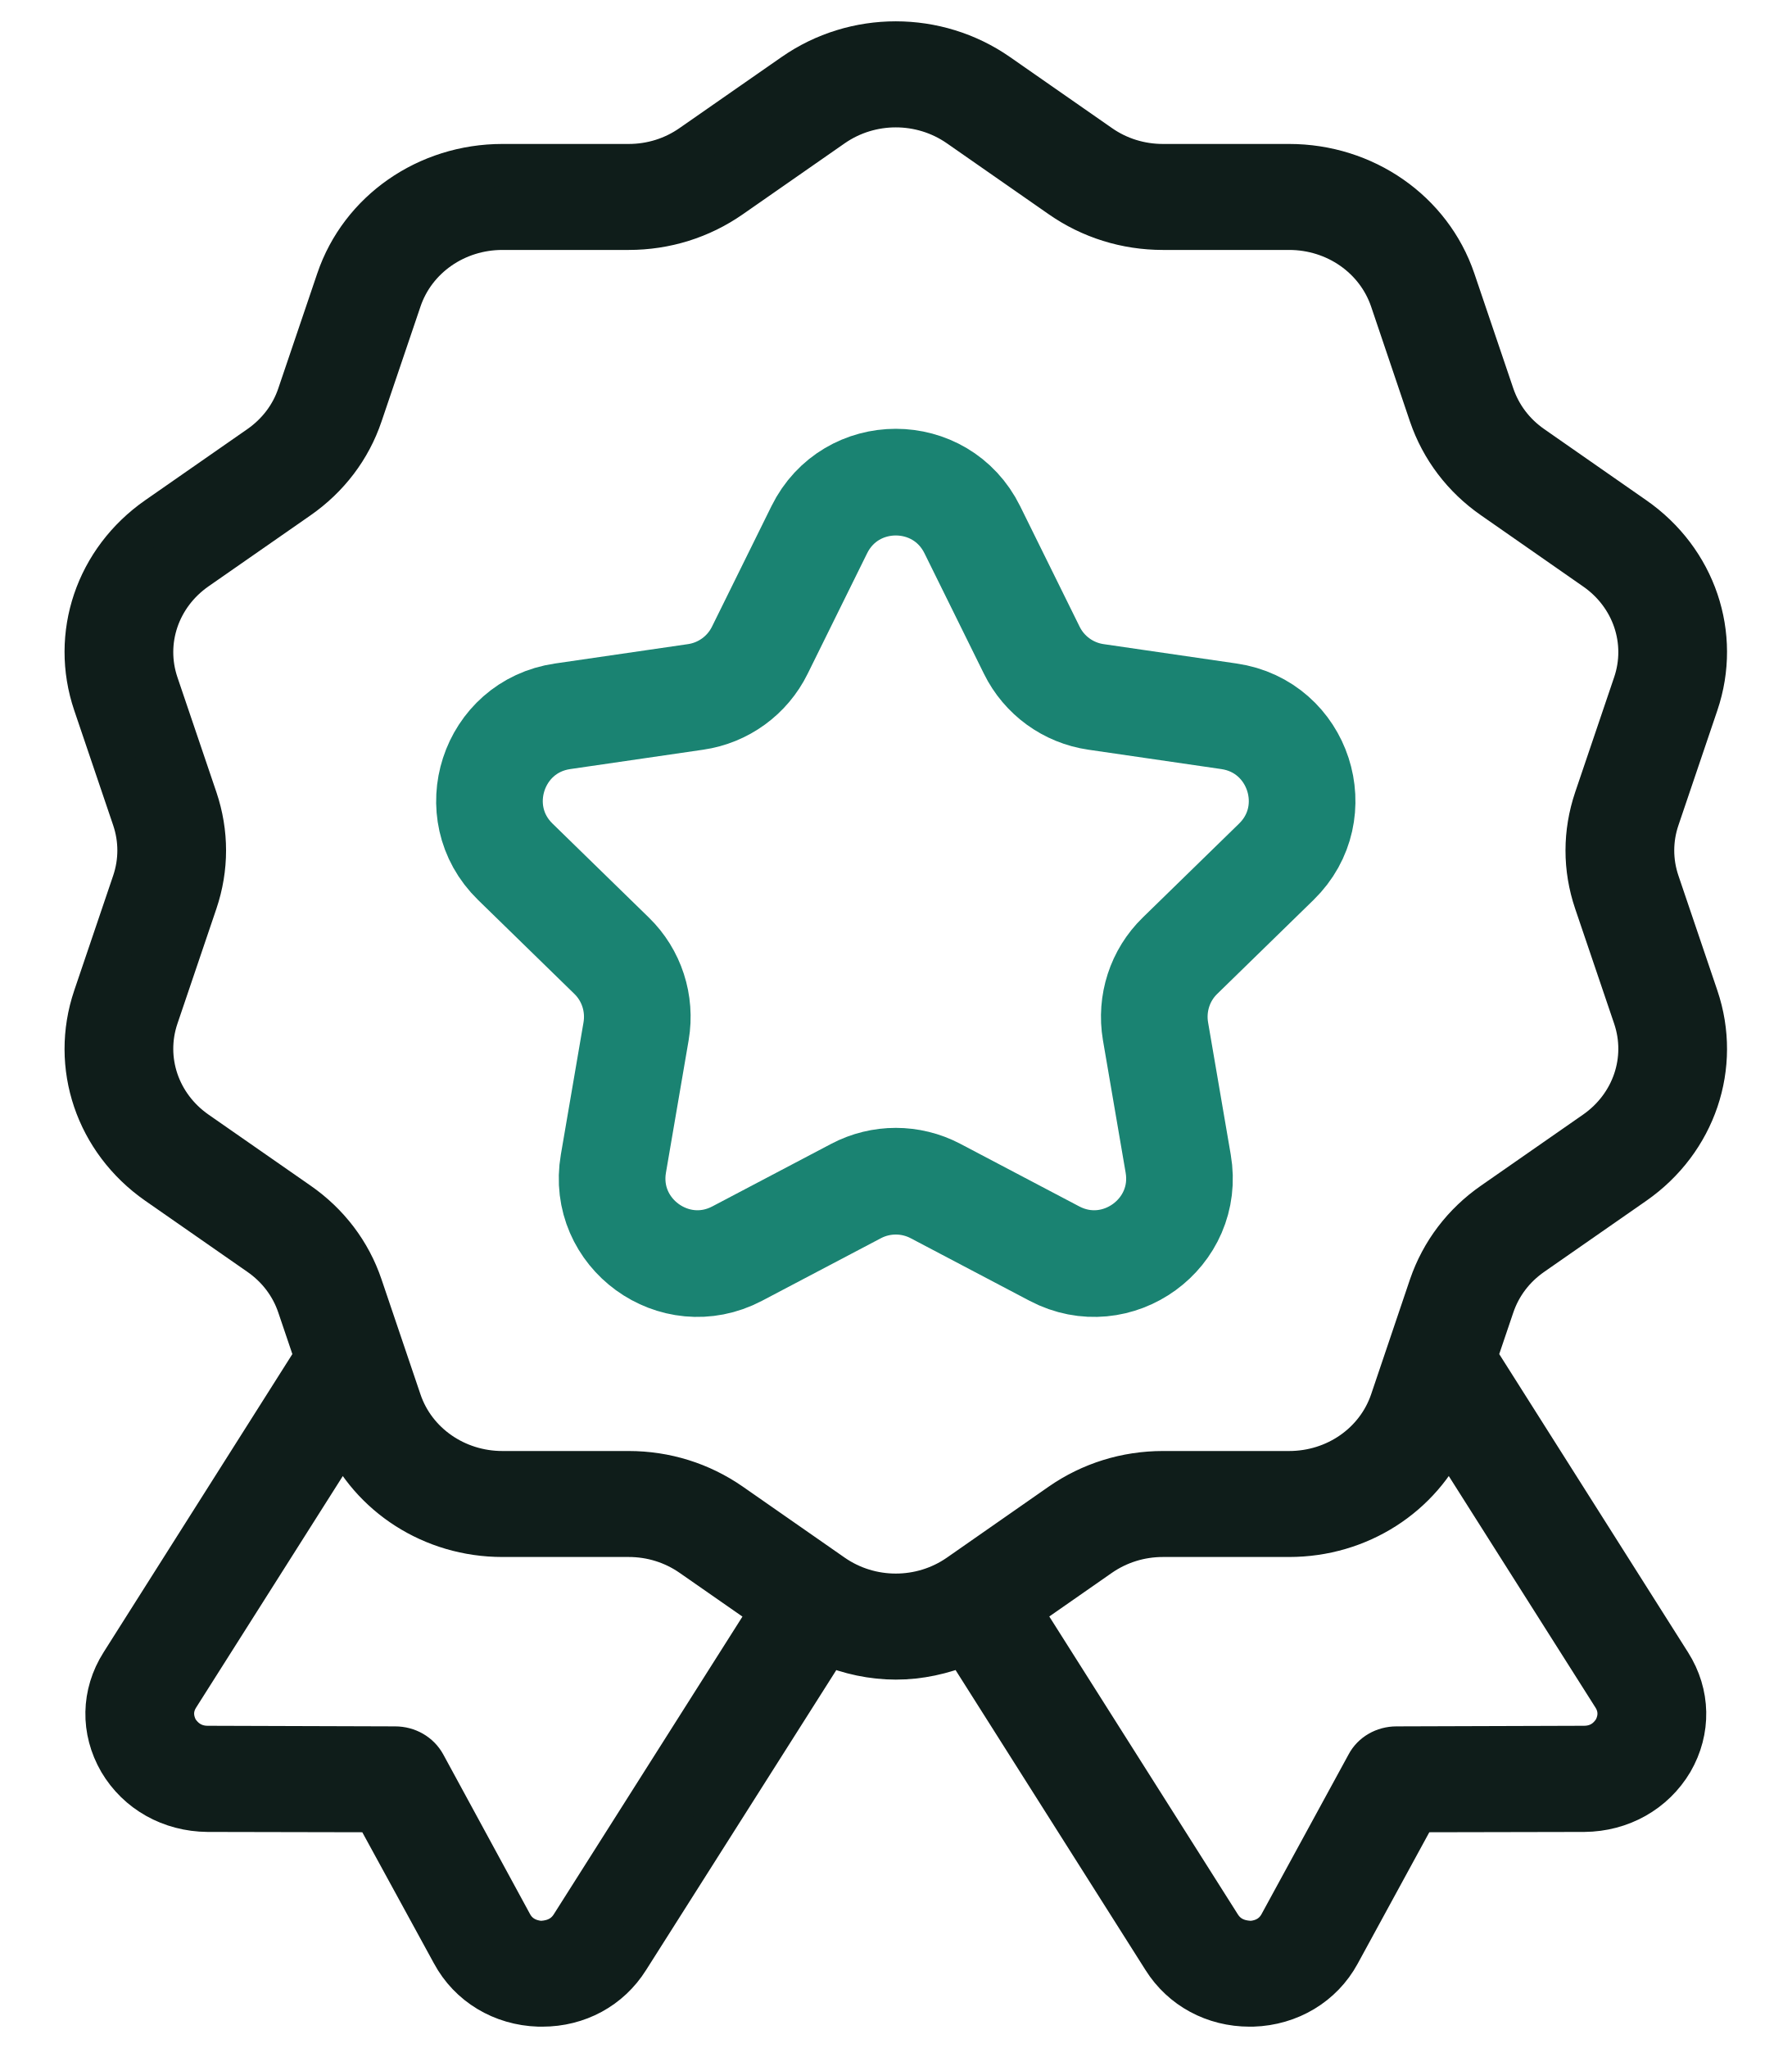
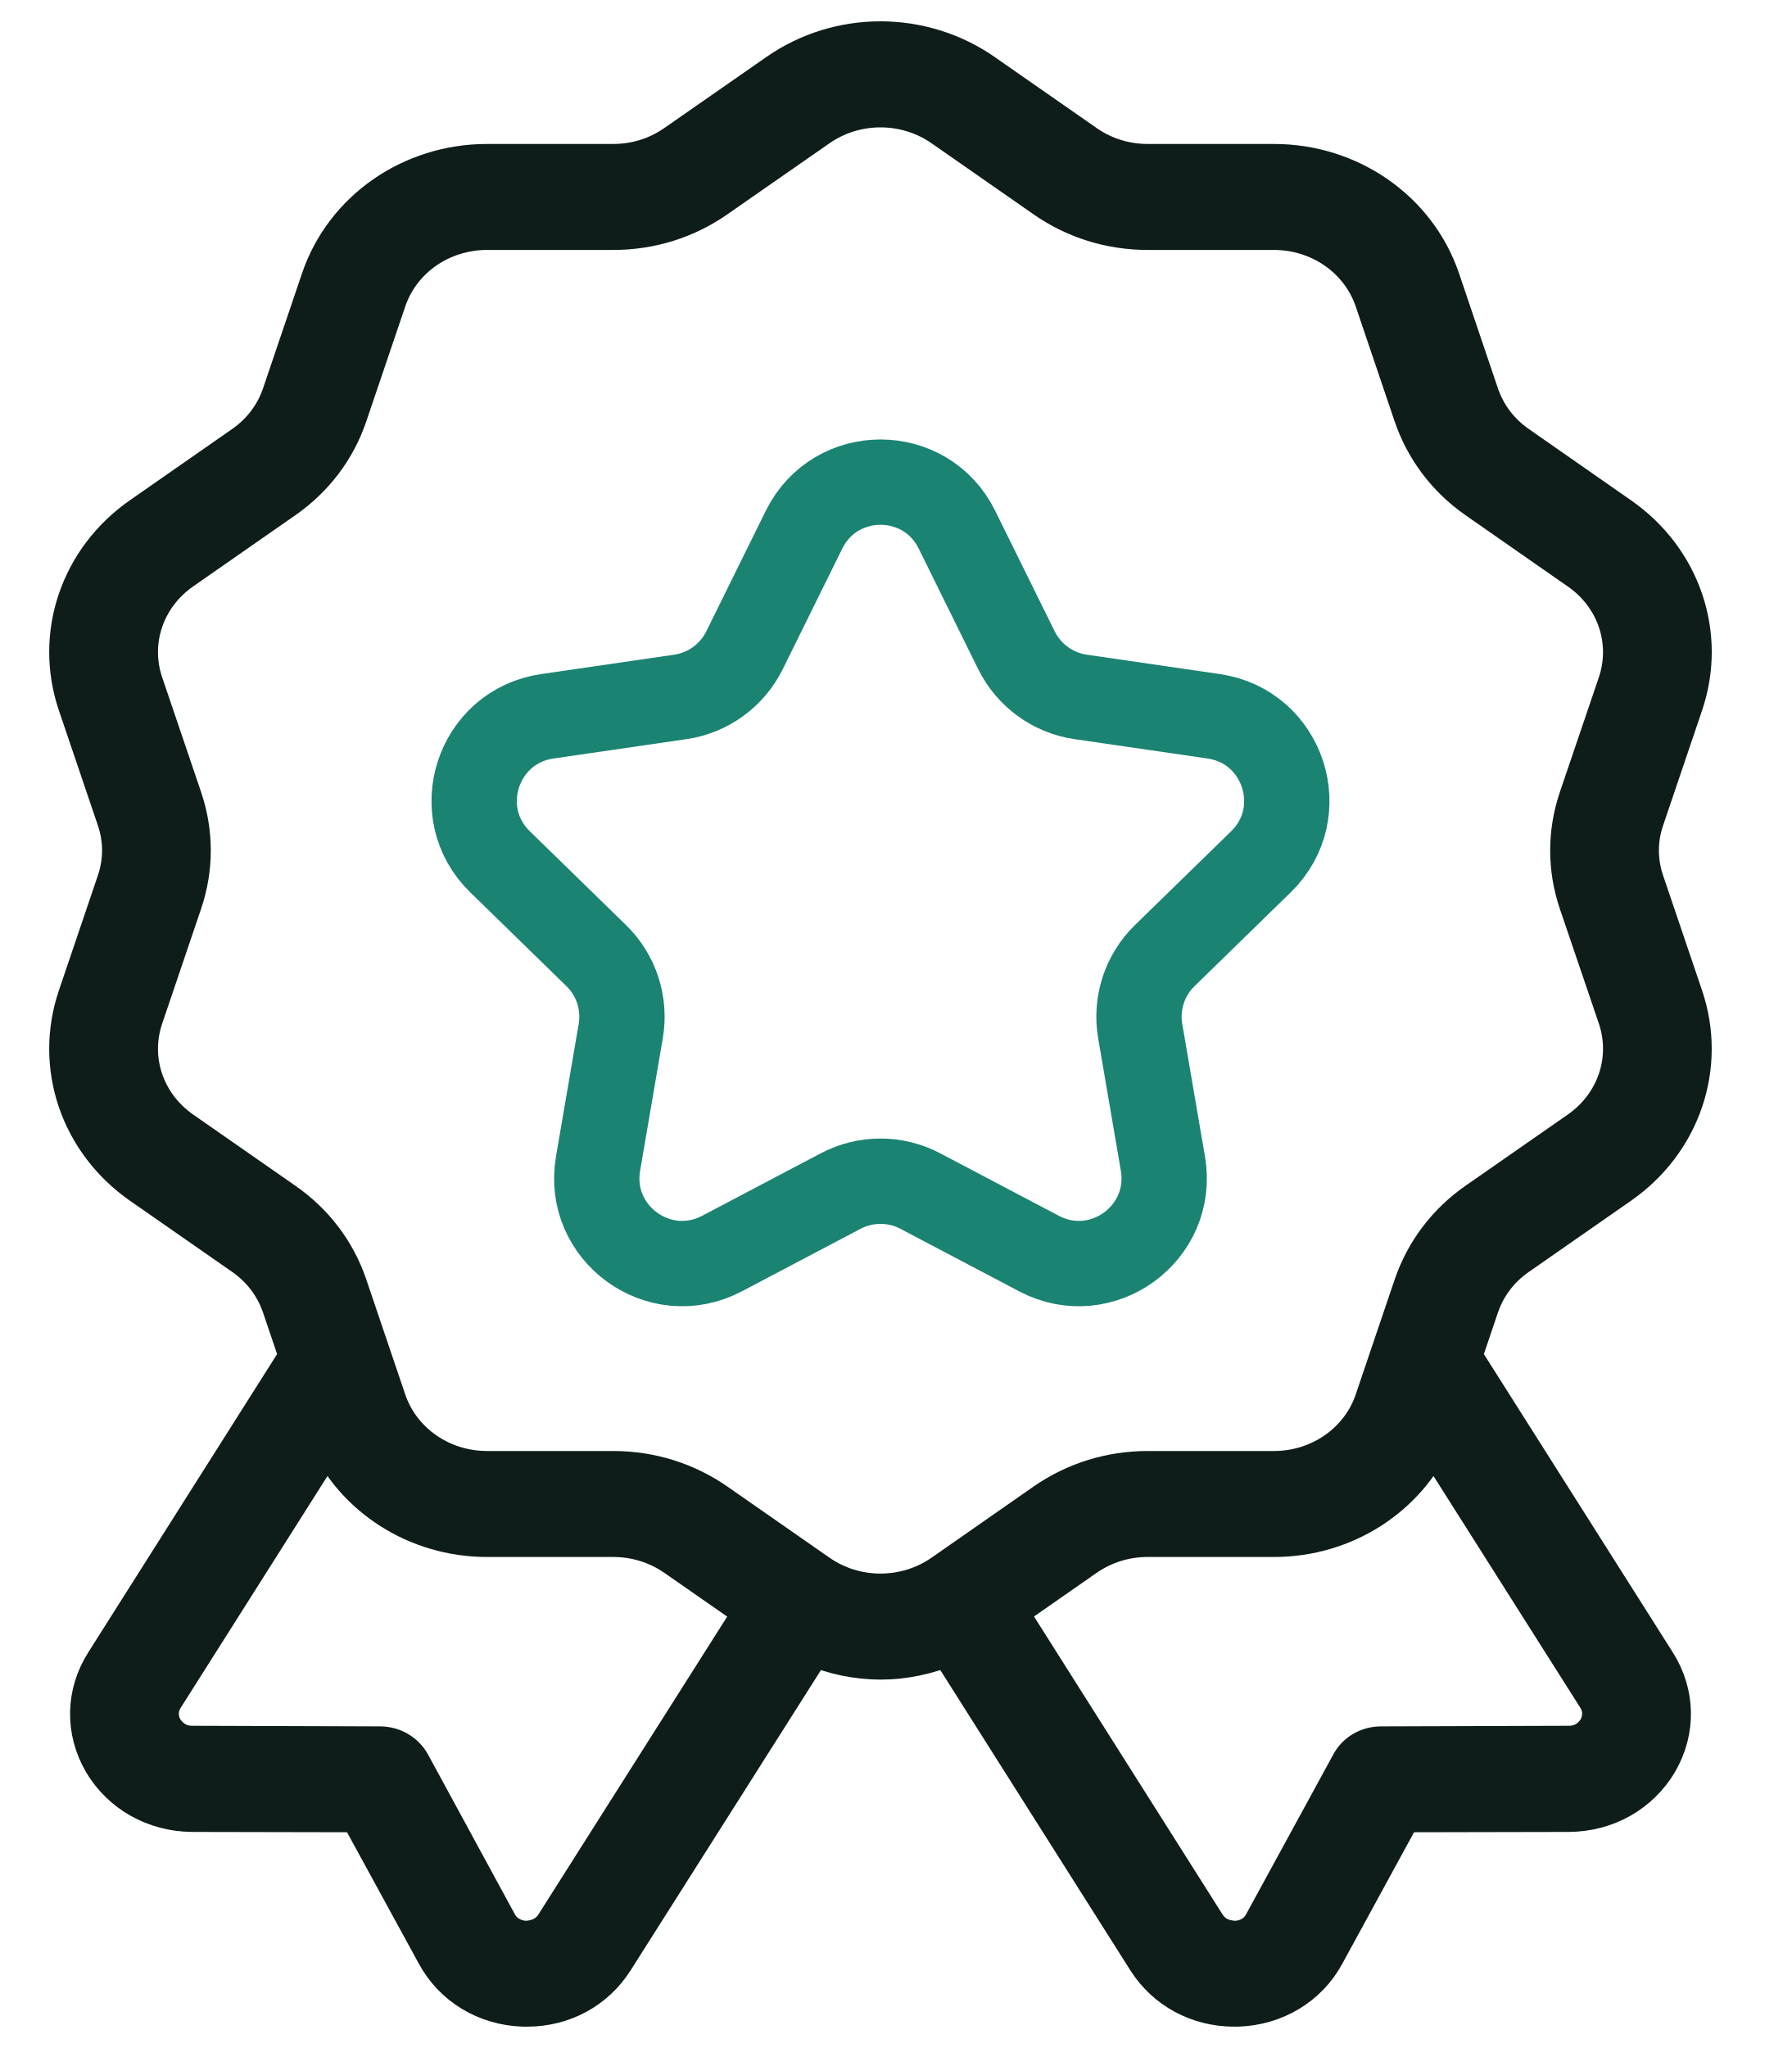
<svg xmlns="http://www.w3.org/2000/svg" width="21" height="24" viewBox="0 0 21 24" fill="none">
-   <path d="M17.958 14.699L19.155 13.866C19.869 13.368 20.166 12.492 19.893 11.687L19.436 10.339C19.354 10.095 19.354 9.837 19.436 9.594L19.893 8.245C20.166 7.44 19.869 6.565 19.155 6.068L17.958 5.234C17.742 5.084 17.584 4.875 17.501 4.631L17.044 3.283C16.77 2.478 15.993 1.937 15.11 1.937H13.631C13.364 1.937 13.107 1.857 12.891 1.706L11.695 0.873C10.98 0.376 10.02 0.375 9.305 0.873L8.108 1.706C7.892 1.857 7.636 1.937 7.369 1.937H5.889C5.006 1.937 4.229 2.478 3.956 3.283L3.499 4.631C3.417 4.875 3.258 5.083 3.042 5.234L1.845 6.067C1.13 6.565 0.834 7.44 1.107 8.245L1.564 9.593C1.646 9.837 1.646 10.095 1.564 10.339L1.107 11.687C0.834 12.492 1.13 13.367 1.845 13.866L3.042 14.699C3.258 14.849 3.417 15.058 3.499 15.302L3.702 15.901L1.425 19.497C1.2 19.852 1.193 20.276 1.403 20.639C1.616 20.999 1.999 21.214 2.434 21.218L4.395 21.222L5.306 22.889C5.505 23.259 5.884 23.486 6.315 23.5H6.356C6.773 23.5 7.144 23.299 7.361 22.954L9.699 19.268C9.955 19.374 10.227 19.433 10.5 19.433C10.774 19.433 11.047 19.374 11.304 19.267L13.639 22.954C13.856 23.299 14.231 23.5 14.648 23.5H14.685C15.116 23.486 15.495 23.259 15.694 22.893L16.605 21.222L18.57 21.218C19.001 21.214 19.384 20.999 19.598 20.639C19.808 20.276 19.8 19.852 19.575 19.497L17.298 15.901L17.501 15.302C17.584 15.057 17.742 14.849 17.958 14.699ZM6.701 22.569C6.589 22.745 6.409 22.756 6.341 22.76C6.27 22.756 6.09 22.731 5.992 22.548L4.976 20.679C4.909 20.557 4.778 20.481 4.631 20.481L2.434 20.474C2.22 20.474 2.115 20.334 2.078 20.276C2.044 20.215 1.976 20.057 2.085 19.881L4.028 16.815C4.346 17.526 5.069 17.996 5.889 17.996H7.369C7.636 17.996 7.892 18.076 8.108 18.226L9.042 18.876L6.701 22.569ZM9.76 18.46L8.563 17.626C8.213 17.383 7.8 17.254 7.369 17.254H5.889C5.343 17.254 4.861 16.919 4.692 16.421L4.235 15.072C4.102 14.678 3.846 14.341 3.497 14.099L2.3 13.266C1.858 12.957 1.674 12.415 1.843 11.916L2.3 10.568C2.433 10.174 2.433 9.758 2.3 9.364L1.843 8.017C1.674 7.518 1.858 6.976 2.3 6.667L3.497 5.834C3.846 5.591 4.102 5.254 4.235 4.86L4.692 3.512C4.861 3.013 5.343 2.679 5.889 2.679H7.369C7.801 2.679 8.214 2.55 8.564 2.306L9.76 1.473C10.203 1.166 10.797 1.166 11.24 1.473L12.436 2.306C12.786 2.55 13.199 2.679 13.631 2.679H15.11C15.658 2.679 16.138 3.014 16.308 3.512L16.764 4.861C16.899 5.255 17.154 5.592 17.503 5.834L18.7 6.668C19.142 6.975 19.326 7.518 19.157 8.016L18.7 9.364C18.567 9.758 18.566 10.174 18.7 10.569L19.157 11.916C19.326 12.415 19.142 12.957 18.7 13.266L17.503 14.099C17.154 14.341 16.899 14.678 16.764 15.072L16.308 16.421C16.138 16.919 15.658 17.254 15.11 17.254H13.631C13.2 17.254 12.786 17.383 12.436 17.626L11.24 18.46C10.797 18.767 10.203 18.767 9.76 18.46ZM18.922 20.276C18.885 20.334 18.784 20.474 18.566 20.474L16.369 20.481C16.223 20.481 16.091 20.557 16.027 20.679L15.008 22.548C14.91 22.731 14.734 22.756 14.662 22.76C14.588 22.756 14.411 22.745 14.299 22.569L11.96 18.875L12.891 18.226C13.108 18.076 13.364 17.996 13.631 17.996H15.11C15.93 17.996 16.653 17.527 16.972 16.815L18.915 19.881C19.024 20.057 18.956 20.215 18.922 20.276Z" fill="#0F1D1A" stroke="#0F1D1A" stroke-width="0.5" />
-   <path d="M9.603 6.208C9.97 5.464 11.03 5.464 11.397 6.208L12.094 7.62C12.239 7.915 12.521 8.12 12.847 8.167L14.405 8.394C15.226 8.513 15.553 9.521 14.96 10.099L13.832 11.199C13.596 11.428 13.489 11.759 13.544 12.084L13.81 13.636C13.951 14.453 13.093 15.076 12.36 14.691L10.965 13.957C10.674 13.804 10.326 13.804 10.035 13.957L8.64 14.691C7.907 15.076 7.049 14.453 7.19 13.636L7.456 12.084C7.511 11.759 7.404 11.428 7.168 11.199L6.04 10.099C5.447 9.521 5.774 8.513 6.595 8.394L8.153 8.167C8.479 8.12 8.761 7.915 8.906 7.62L9.603 6.208Z" stroke="#1A8372" stroke-width="1.25" />
+   <path d="M17.779 14.699L18.975 13.866C19.69 13.368 19.986 12.492 19.714 11.687L19.257 10.339C19.174 10.095 19.174 9.837 19.257 9.594L19.714 8.245C19.987 7.44 19.69 6.565 18.975 6.068L17.779 5.234C17.562 5.084 17.404 4.875 17.321 4.631L16.865 3.283C16.591 2.478 15.814 1.937 14.931 1.937H13.452C13.184 1.937 12.928 1.857 12.712 1.706L11.516 0.873C10.801 0.376 9.84 0.375 9.126 0.873L7.929 1.706C7.712 1.857 7.457 1.937 7.189 1.937H5.71C4.827 1.937 4.05 2.478 3.777 3.283L3.32 4.631C3.237 4.875 3.079 5.083 2.862 5.234L1.666 6.067C0.951 6.565 0.654 7.44 0.927 8.245L1.384 9.593C1.467 9.837 1.467 10.095 1.384 10.339L0.927 11.687C0.654 12.492 0.951 13.367 1.666 13.866L2.863 14.699C3.079 14.849 3.237 15.058 3.32 15.302L3.523 15.901L1.246 19.497C1.021 19.852 1.013 20.276 1.223 20.639C1.437 20.999 1.819 21.214 2.254 21.218L4.216 21.222L5.127 22.889C5.326 23.259 5.704 23.486 6.136 23.5H6.177C6.593 23.5 6.964 23.299 7.182 22.954L9.519 19.268C9.775 19.374 10.047 19.433 10.321 19.433C10.595 19.433 10.868 19.374 11.125 19.267L13.459 22.954C13.677 23.299 14.052 23.5 14.468 23.5H14.506C14.937 23.486 15.316 23.259 15.514 22.893L16.426 21.222L18.391 21.218C18.822 21.214 19.204 20.999 19.418 20.639C19.628 20.276 19.621 19.852 19.396 19.497L17.118 15.901L17.321 15.302C17.404 15.057 17.562 14.849 17.779 14.699ZM6.522 22.569C6.409 22.745 6.229 22.756 6.162 22.76C6.091 22.756 5.911 22.731 5.813 22.548L4.797 20.679C4.729 20.557 4.598 20.481 4.452 20.481L2.254 20.474C2.041 20.474 1.936 20.334 1.898 20.276C1.864 20.215 1.797 20.057 1.906 19.881L3.848 16.815C4.167 17.526 4.89 17.996 5.71 17.996H7.189C7.456 17.996 7.712 18.076 7.929 18.226L8.863 18.876L6.522 22.569ZM9.581 18.46L8.384 17.626C8.034 17.383 7.621 17.254 7.189 17.254H5.71C5.163 17.254 4.682 16.919 4.513 16.421L4.056 15.072C3.922 14.678 3.667 14.341 3.317 14.099L2.121 13.266C1.678 12.957 1.495 12.415 1.664 11.916L2.121 10.568C2.254 10.174 2.254 9.758 2.121 9.364L1.664 8.017C1.495 7.518 1.678 6.976 2.121 6.667L3.317 5.834C3.667 5.591 3.922 5.254 4.056 4.86L4.513 3.512C4.682 3.013 5.163 2.679 5.71 2.679H7.189C7.621 2.679 8.035 2.55 8.384 2.306L9.581 1.473C10.023 1.166 10.618 1.166 11.061 1.473L12.257 2.306C12.606 2.55 13.02 2.679 13.452 2.679H14.931C15.478 2.679 15.959 3.014 16.128 3.512L16.585 4.861C16.72 5.255 16.975 5.592 17.323 5.834L18.52 6.668C18.963 6.975 19.146 7.518 18.978 8.016L18.52 9.364C18.387 9.758 18.387 10.174 18.52 10.569L18.978 11.916C19.146 12.415 18.963 12.957 18.52 13.266L17.323 14.099C16.975 14.341 16.72 14.678 16.585 15.072L16.128 16.421C15.959 16.919 15.478 17.254 14.931 17.254H13.452C13.02 17.254 12.607 17.383 12.257 17.626L11.061 18.46C10.618 18.767 10.023 18.767 9.581 18.46ZM18.743 20.276C18.706 20.334 18.604 20.474 18.387 20.474L16.189 20.481C16.043 20.481 15.912 20.557 15.848 20.679L14.828 22.548C14.731 22.731 14.554 22.756 14.483 22.76C14.408 22.756 14.232 22.745 14.119 22.569L11.781 18.875L12.712 18.226C12.929 18.076 13.184 17.996 13.452 17.996H14.931C15.751 17.996 16.474 17.527 16.793 16.815L18.736 19.881C18.844 20.057 18.777 20.215 18.743 20.276Z" fill="#0F1D1A" stroke="#0F1D1A" stroke-width="0.5" />
+   <path d="M9.424 6.208C9.791 5.464 10.851 5.464 11.217 6.208L11.914 7.62C12.06 7.915 12.342 8.12 12.667 8.167L14.226 8.394C15.046 8.513 15.374 9.521 14.78 10.099L13.652 11.199C13.417 11.428 13.309 11.759 13.365 12.084L13.631 13.636C13.771 14.453 12.914 15.076 12.18 14.691L10.786 13.957C10.495 13.804 10.146 13.804 9.855 13.957L8.461 14.691C7.727 15.076 6.87 14.453 7.01 13.636L7.276 12.084C7.332 11.759 7.224 11.428 6.989 11.199L5.861 10.099C5.267 9.521 5.595 8.513 6.415 8.394L7.974 8.167C8.3 8.12 8.581 7.915 8.727 7.62L9.424 6.208Z" stroke="#1A8372" />
</svg>
